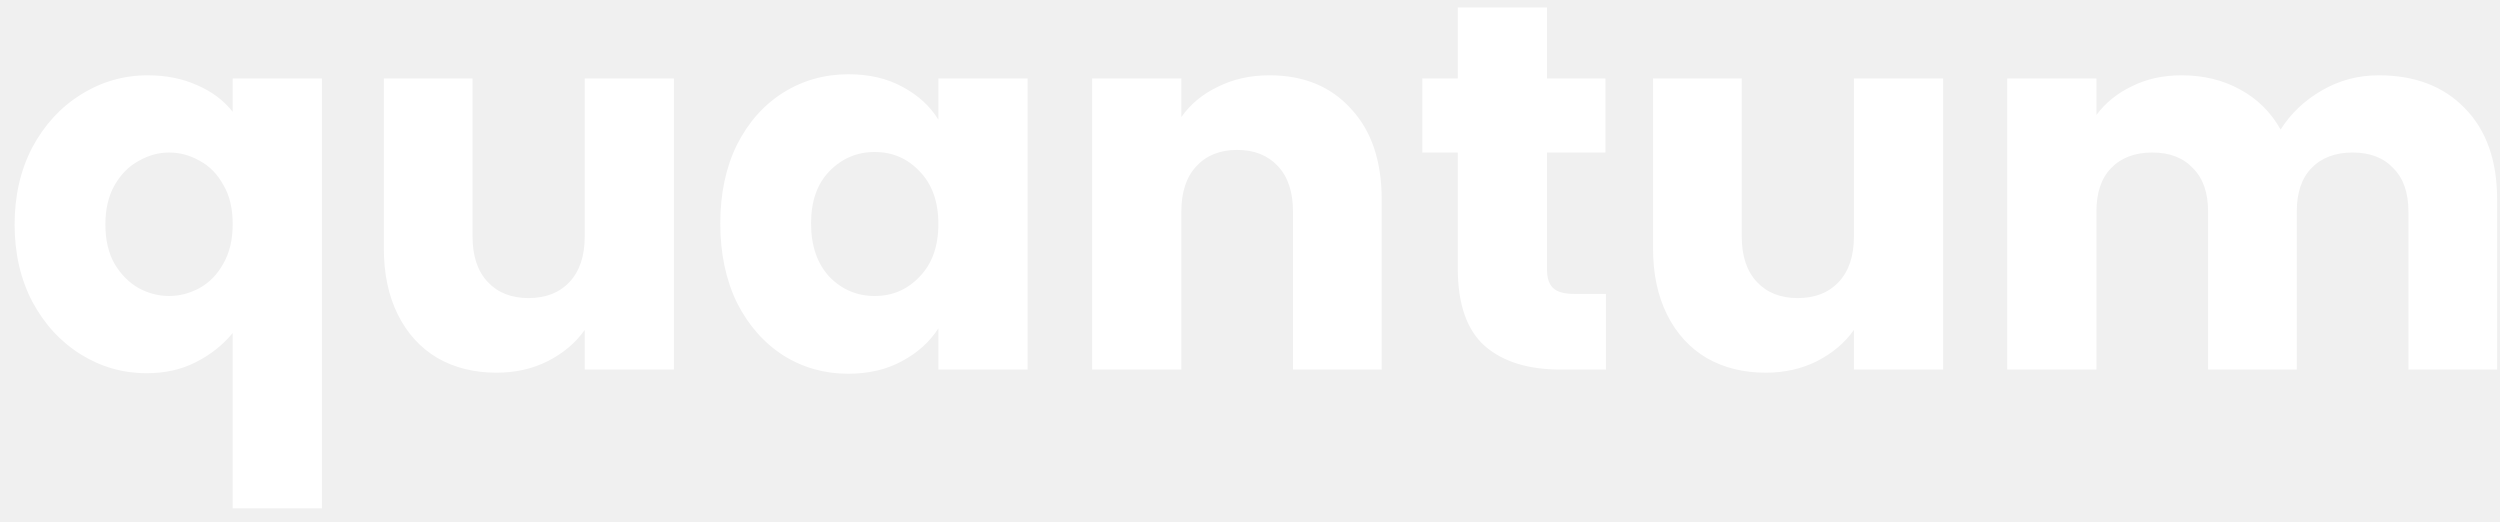
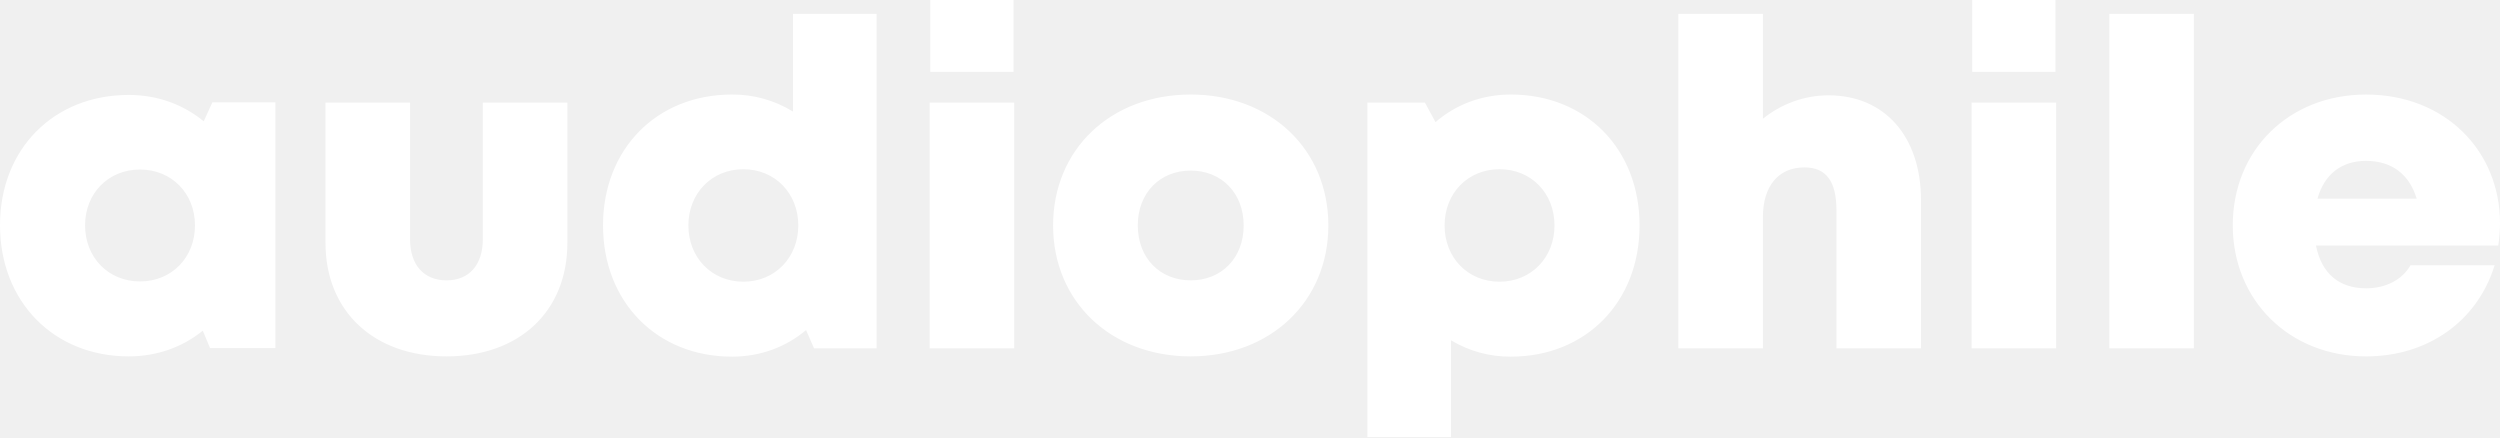
- <svg xmlns="http://www.w3.org/2000/svg" width="115" height="24" viewBox="0 0 115 24" fill="none">
-   <path d="M0.672 10.328C0.672 9 0.944 7.816 1.488 6.776C2.048 5.736 2.792 4.928 3.72 4.352C4.664 3.76 5.688 3.464 6.792 3.464C7.64 3.464 8.4 3.616 9.072 3.92C9.744 4.208 10.288 4.616 10.704 5.144V3.608H14.808V23.384H10.704V15.32C10.24 15.88 9.672 16.328 9 16.664C8.344 17 7.592 17.168 6.744 17.168C5.656 17.168 4.648 16.88 3.72 16.304C2.792 15.728 2.048 14.92 1.488 13.88C0.944 12.84 0.672 11.656 0.672 10.328ZM10.704 10.304C10.704 9.584 10.56 8.984 10.272 8.504C10 8.008 9.64 7.64 9.192 7.4C8.744 7.144 8.272 7.016 7.776 7.016C7.296 7.016 6.832 7.144 6.384 7.4C5.936 7.64 5.568 8.008 5.28 8.504C4.992 9 4.848 9.608 4.848 10.328C4.848 11.048 4.992 11.656 5.28 12.152C5.568 12.632 5.936 13 6.384 13.256C6.832 13.496 7.296 13.616 7.776 13.616C8.256 13.616 8.72 13.496 9.168 13.256C9.632 13 10 12.624 10.272 12.128C10.56 11.632 10.704 11.024 10.704 10.304ZM31.001 3.608V17H26.897V15.176C26.481 15.768 25.913 16.248 25.193 16.616C24.489 16.968 23.705 17.144 22.841 17.144C21.817 17.144 20.913 16.92 20.129 16.472C19.345 16.008 18.737 15.344 18.305 14.48C17.873 13.616 17.657 12.6 17.657 11.432V3.608H21.737V10.88C21.737 11.776 21.969 12.472 22.433 12.968C22.897 13.464 23.521 13.712 24.305 13.712C25.105 13.712 25.737 13.464 26.201 12.968C26.665 12.472 26.897 11.776 26.897 10.88V3.608H31.001ZM33.133 10.28C33.133 8.904 33.389 7.696 33.901 6.656C34.429 5.616 35.141 4.816 36.037 4.256C36.933 3.696 37.933 3.416 39.037 3.416C39.981 3.416 40.805 3.608 41.509 3.992C42.229 4.376 42.781 4.88 43.165 5.504V3.608H47.269V17H43.165V15.104C42.765 15.728 42.205 16.232 41.485 16.616C40.781 17 39.957 17.192 39.013 17.192C37.925 17.192 36.933 16.912 36.037 16.352C35.141 15.776 34.429 14.968 33.901 13.928C33.389 12.872 33.133 11.656 33.133 10.28ZM43.165 10.304C43.165 9.28 42.877 8.472 42.301 7.88C41.741 7.288 41.053 6.992 40.237 6.992C39.421 6.992 38.725 7.288 38.149 7.88C37.589 8.456 37.309 9.256 37.309 10.28C37.309 11.304 37.589 12.12 38.149 12.728C38.725 13.32 39.421 13.616 40.237 13.616C41.053 13.616 41.741 13.32 42.301 12.728C42.877 12.136 43.165 11.328 43.165 10.304ZM58.398 3.464C59.966 3.464 61.214 3.976 62.142 5C63.086 6.008 63.558 7.4 63.558 9.176V17H59.478V9.728C59.478 8.832 59.246 8.136 58.782 7.64C58.318 7.144 57.694 6.896 56.91 6.896C56.126 6.896 55.502 7.144 55.038 7.64C54.574 8.136 54.342 8.832 54.342 9.728V17H50.238V3.608H54.342V5.384C54.758 4.792 55.318 4.328 56.022 3.992C56.726 3.64 57.518 3.464 58.398 3.464ZM73.874 13.52V17H71.786C70.298 17 69.138 16.64 68.306 15.92C67.474 15.184 67.058 13.992 67.058 12.344V7.016H65.426V3.608H67.058V0.344H71.162V3.608H73.85V7.016H71.162V12.392C71.162 12.792 71.258 13.08 71.45 13.256C71.642 13.432 71.962 13.52 72.41 13.52H73.874ZM89.384 3.608V17H85.28V15.176C84.864 15.768 84.296 16.248 83.576 16.616C82.872 16.968 82.088 17.144 81.224 17.144C80.2 17.144 79.296 16.92 78.512 16.472C77.728 16.008 77.12 15.344 76.688 14.48C76.256 13.616 76.04 12.6 76.04 11.432V3.608H80.12V10.88C80.12 11.776 80.352 12.472 80.816 12.968C81.28 13.464 81.904 13.712 82.688 13.712C83.488 13.712 84.12 13.464 84.584 12.968C85.048 12.472 85.28 11.776 85.28 10.88V3.608H89.384ZM109.42 3.464C111.084 3.464 112.404 3.968 113.38 4.976C114.372 5.984 114.868 7.384 114.868 9.176V17H110.788V9.728C110.788 8.864 110.556 8.2 110.092 7.736C109.644 7.256 109.02 7.016 108.22 7.016C107.42 7.016 106.788 7.256 106.324 7.736C105.876 8.2 105.652 8.864 105.652 9.728V17H101.572V9.728C101.572 8.864 101.34 8.2 100.876 7.736C100.428 7.256 99.804 7.016 99.004 7.016C98.204 7.016 97.572 7.256 97.108 7.736C96.66 8.2 96.436 8.864 96.436 9.728V17H92.332V3.608H96.436V5.288C96.852 4.728 97.396 4.288 98.068 3.968C98.74 3.632 99.5 3.464 100.348 3.464C101.356 3.464 102.252 3.68 103.036 4.112C103.836 4.544 104.46 5.16 104.908 5.96C105.372 5.224 106.004 4.624 106.804 4.16C107.604 3.696 108.476 3.464 109.42 3.464Z" fill="white" />
+ <svg xmlns="http://www.w3.org/2000/svg" width="143" height="25">
+   <path d="M7.363 20.385c1.63 0 3.087-.537 4.237-1.47l.414.994h3.739V5.853h-3.605l-.495 1.087c-1.16-.958-2.637-1.51-4.29-1.51C3.069 5.43 0 8.527 0 12.88c0 4.37 3.07 7.505 7.363 7.505zm.646-4.287c-1.811 0-3.143-1.37-3.143-3.206 0-1.824 1.32-3.195 3.143-3.195 1.812 0 3.144 1.37 3.144 3.195 0 1.836-1.332 3.206-3.144 3.206zm17.535 4.287c4.148 0 6.91-2.562 6.91-6.495V5.868h-4.836v7.811c0 1.47-.782 2.357-2.074 2.357-1.292 0-2.09-.873-2.09-2.357V5.868h-4.836v8.022c0 3.933 2.778 6.495 6.926 6.495zm16.328.015c1.636 0 3.093-.557 4.235-1.52l.456 1.044h3.58V.792H45.36v5.591a6.551 6.551 0 00-3.489-.976c-4.309 0-7.378 3.12-7.378 7.489 0 4.368 3.07 7.504 7.378 7.504zm.647-4.287c-1.812 0-3.143-1.381-3.143-3.217 0-1.835 1.331-3.216 3.143-3.216 1.812 0 3.143 1.38 3.143 3.216 0 1.836-1.331 3.217-3.143 3.217zM57.976 4.109V0h-4.763v4.109h4.763zm.037 15.815V5.868h-4.837v14.056h4.837zm10.097.46c4.563 0 7.872-3.146 7.872-7.488 0-4.357-3.31-7.489-7.872-7.489-4.579 0-7.873 3.132-7.873 7.489 0 4.342 3.294 7.489 7.873 7.489zm0-4.348c-1.764 0-3.029-1.281-3.029-3.14 0-1.858 1.265-3.139 3.029-3.139 1.763 0 3.028 1.292 3.028 3.14 0 1.858-1.265 3.139-3.028 3.139zM82.998 25v-5.534a6.56 6.56 0 003.423.934c4.293 0 7.362-3.125 7.362-7.504 0-4.38-3.069-7.489-7.362-7.489-1.669 0-3.155.578-4.31 1.578l-.605-1.117h-3.29V25h4.782zm2.776-8.887c-1.812 0-3.143-1.37-3.143-3.217s1.331-3.217 3.143-3.217c1.811 0 3.143 1.37 3.143 3.217 0 1.846-1.343 3.217-3.143 3.217zm15.065 3.811v-7.506c0-1.804.912-2.843 2.376-2.843 1.262 0 1.83.826 1.83 2.447v7.902h4.837V11.46c0-3.644-2.071-6.008-5.295-6.008-1.4 0-2.714.507-3.748 1.34v-6h-4.837v19.132h4.837zM117.574 4.11V0h-4.763v4.109h4.763zm.037 15.815V5.868h-4.837v14.056h4.837zm7.878 0V.792h-4.836v19.132h4.836zm9.851.461c3.523 0 6.364-2.004 7.352-5.212h-4.813c-.465.823-1.409 1.318-2.539 1.318-1.527 0-2.55-.834-2.866-2.446H142.9c.063-.435.1-.858.1-1.282 0-4.123-3.134-7.356-7.66-7.356-4.407 0-7.626 3.17-7.626 7.478 0 4.295 3.245 7.5 7.626 7.5zm2.896-9.021h-5.677c.391-1.396 1.372-2.163 2.781-2.163 1.46 0 2.471.758 2.896 2.163z" fill="#FFF" fill-rule="nonzero" />
</svg>
